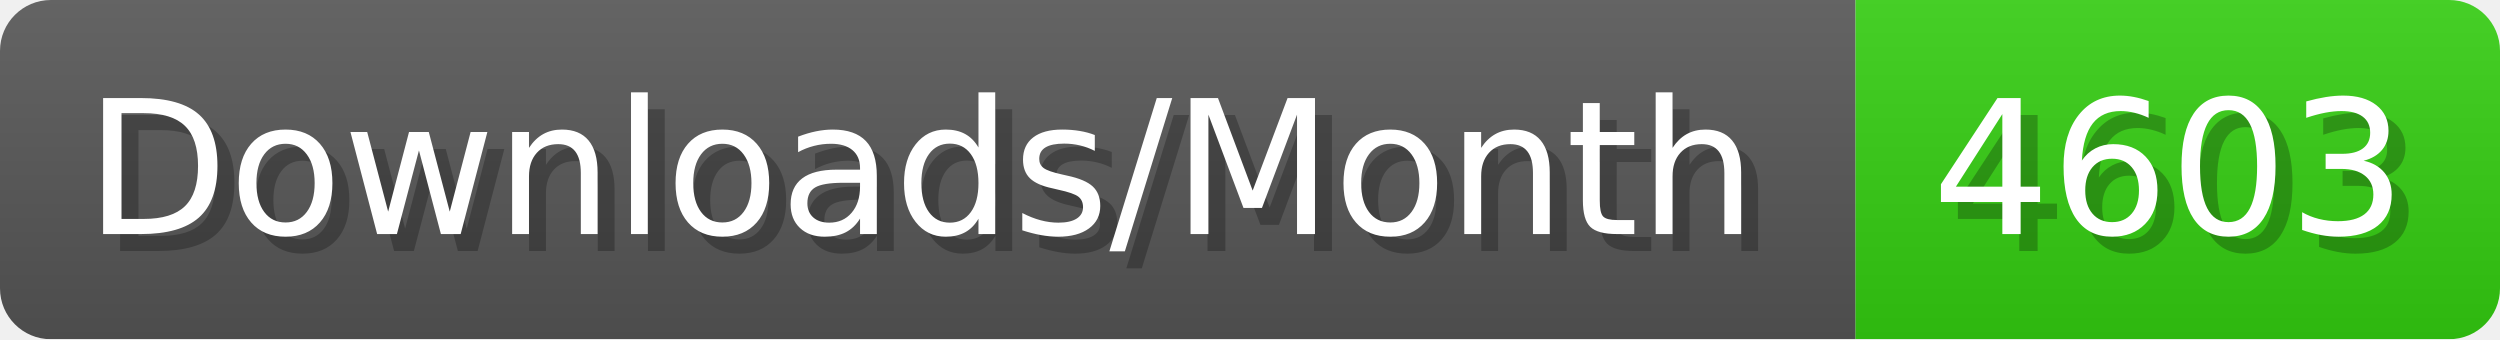
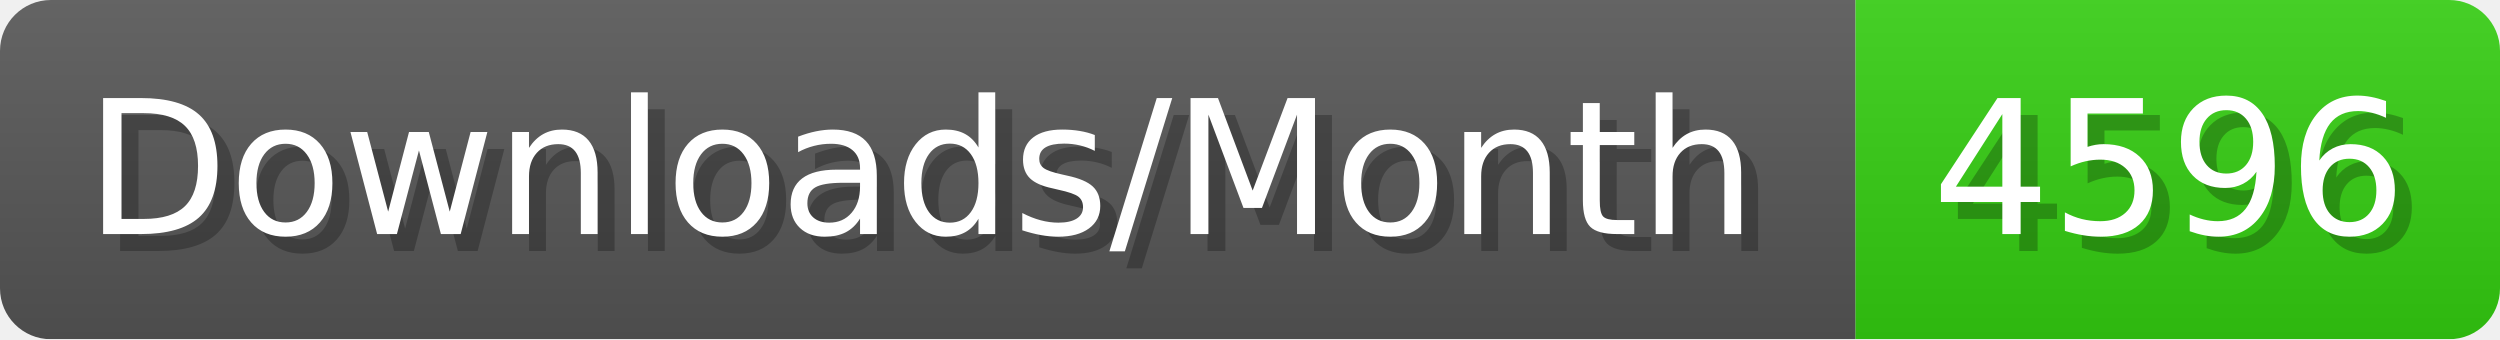
- <svg xmlns="http://www.w3.org/2000/svg" width="147.4" height="20" viewBox="0 0 1474 200" role="img" aria-label="Downloads/Month: 4603">
+ <svg xmlns="http://www.w3.org/2000/svg" width="147.4" height="20" viewBox="0 0 1474 200" role="img" aria-label="Downloads/Month: 4596">
  <linearGradient id="YlXUI" x2="0" y2="100%">
    <stop offset="0" stop-opacity=".1" stop-color="#EEE" />
    <stop offset="1" stop-opacity=".1" />
  </linearGradient>
  <mask id="JHhop">
    <rect width="1474" height="200" rx="30" fill="#FFF" />
  </mask>
  <g mask="url(#JHhop)">
    <rect width="1094" height="200" fill="#555" />
    <rect width="380" height="200" fill="#3C1" x="1094" />
    <rect width="1474" height="200" fill="url(#YlXUI)" />
  </g>
  <g aria-hidden="true" fill="#fff" text-anchor="start" font-family="Verdana,DejaVu Sans,sans-serif" font-size="110">
    <text x="60" y="148" textLength="994" fill="#000" opacity="0.25">Downloads/Month</text>
    <text x="50" y="138" textLength="994">Downloads/Month</text>
-     <text x="1149" y="148" textLength="280" fill="#000" opacity="0.25">4603</text>
-     <text x="1139" y="138" textLength="280">4603</text>
+     <text x="1149" y="148" textLength="280" fill="#000" opacity="0.25">4596</text>
+     <text x="1139" y="138" textLength="280">4596</text>
  </g>
</svg>
